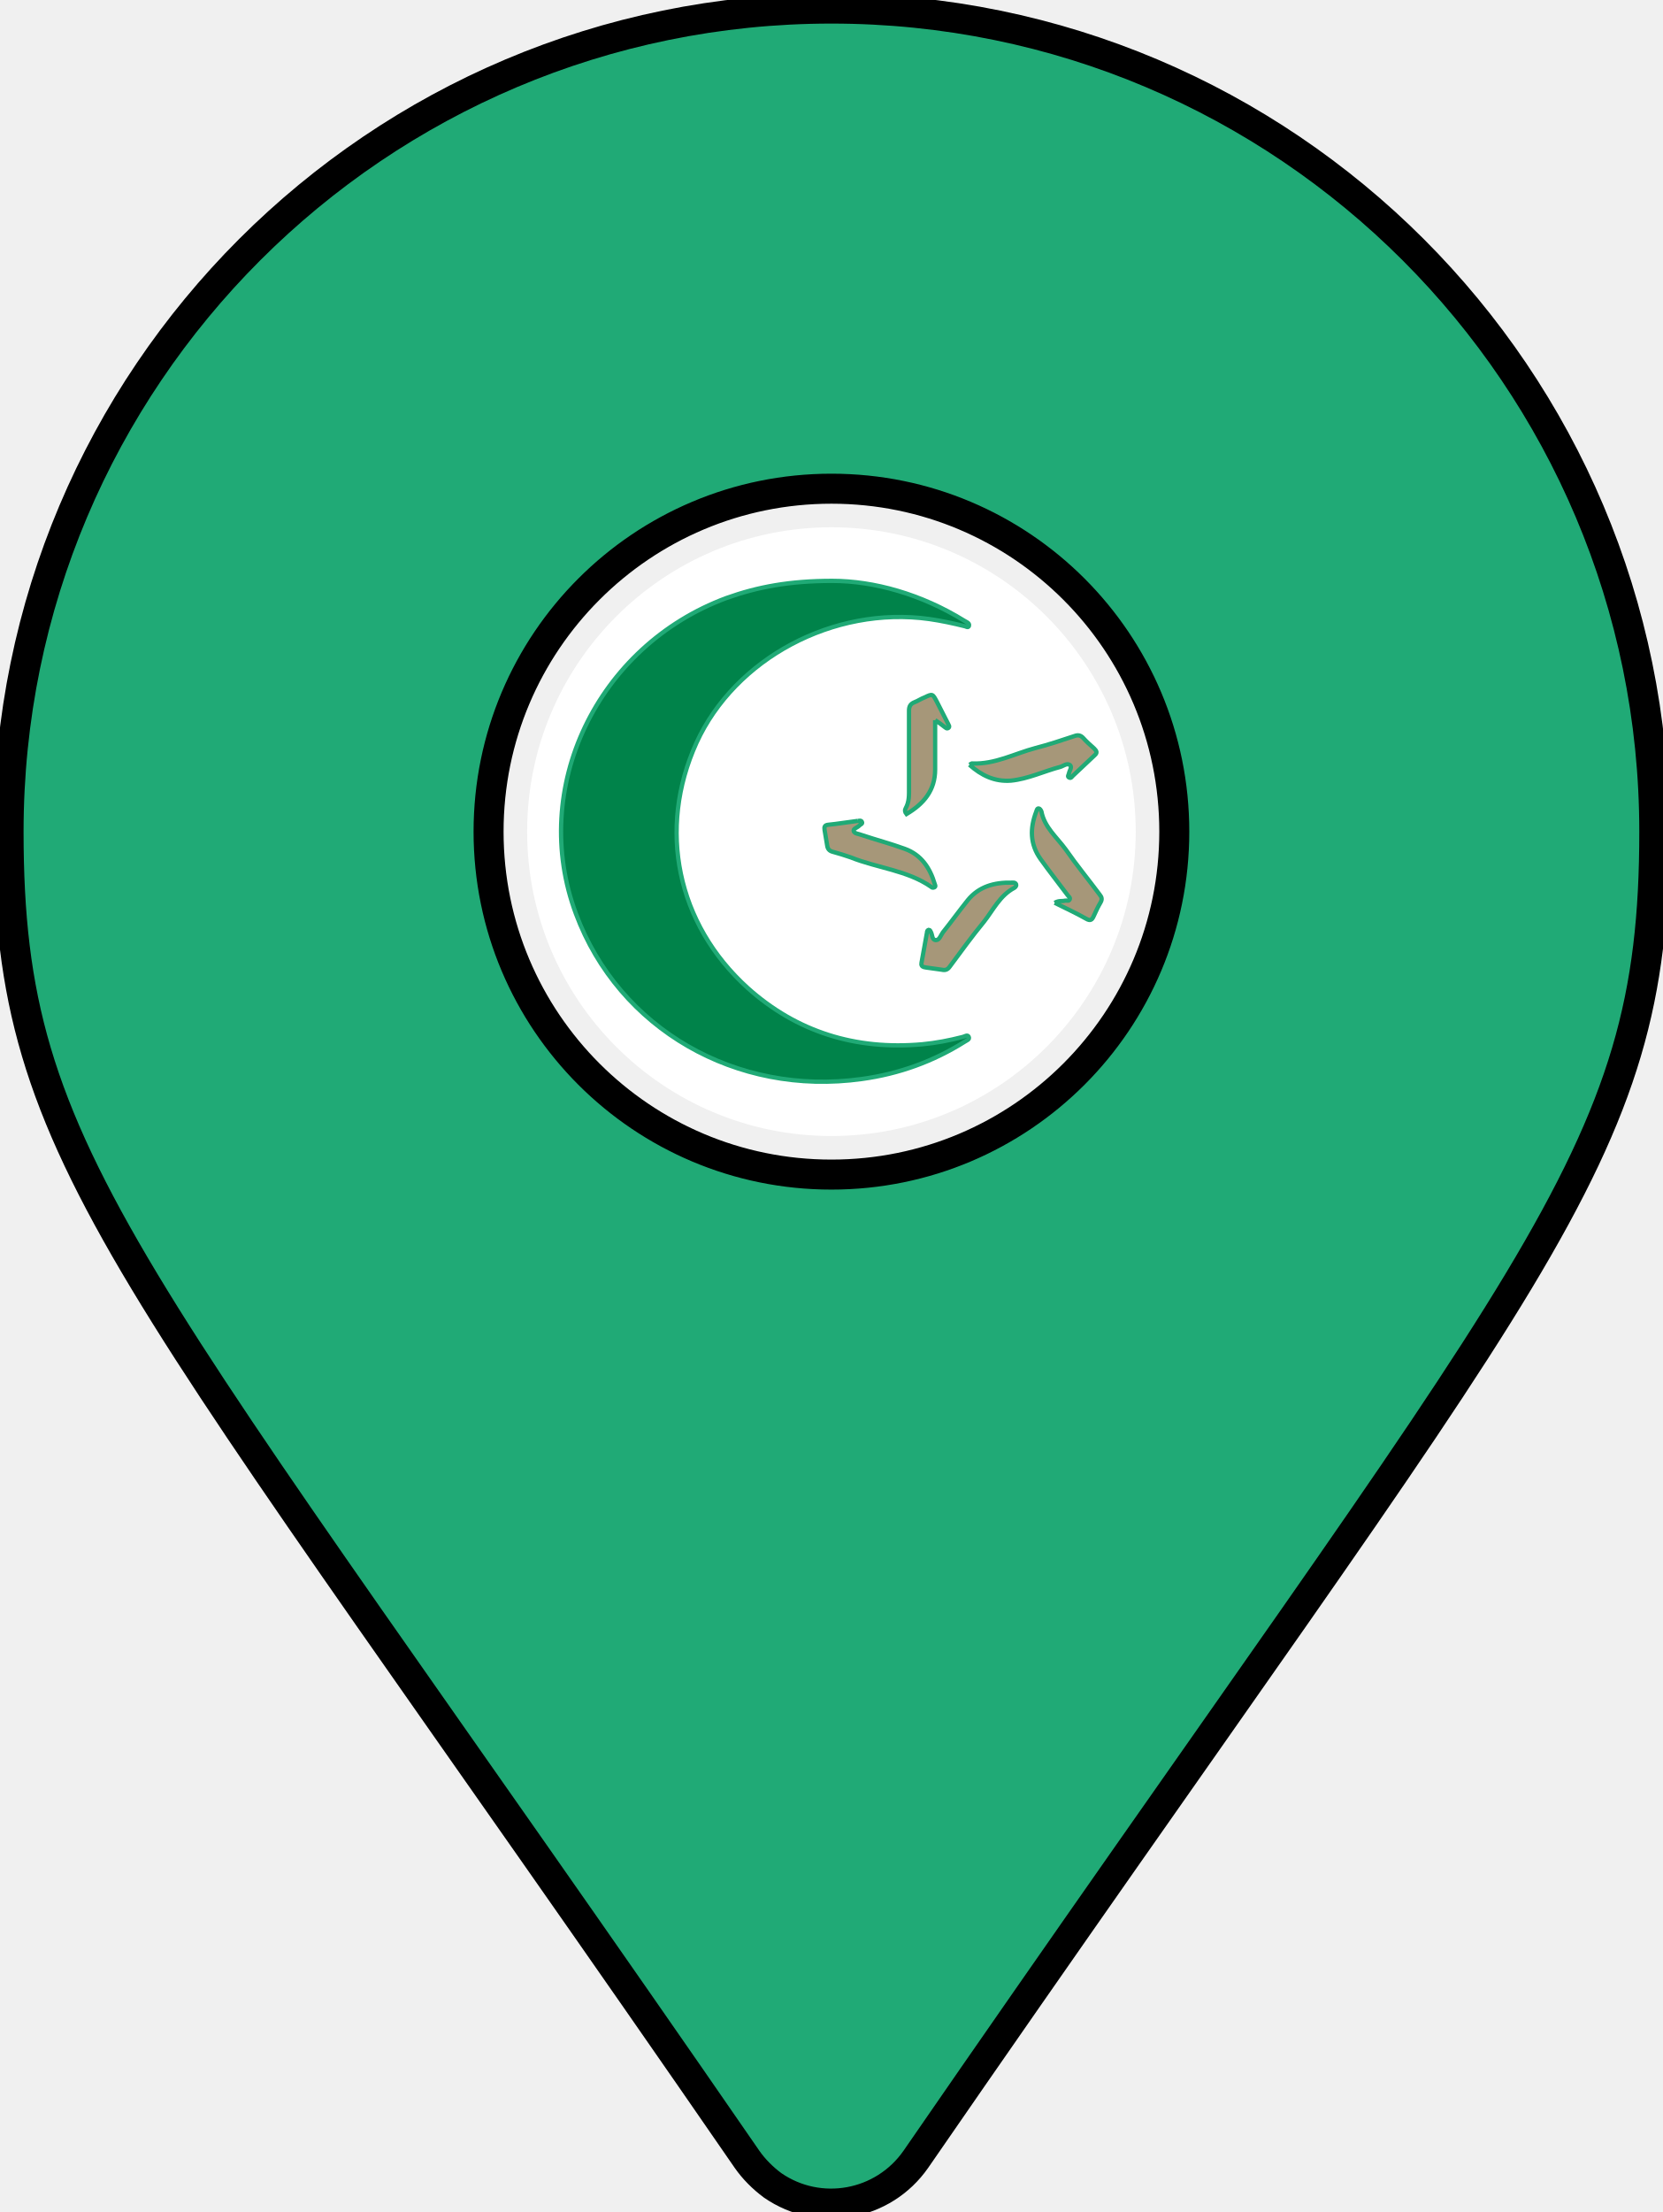
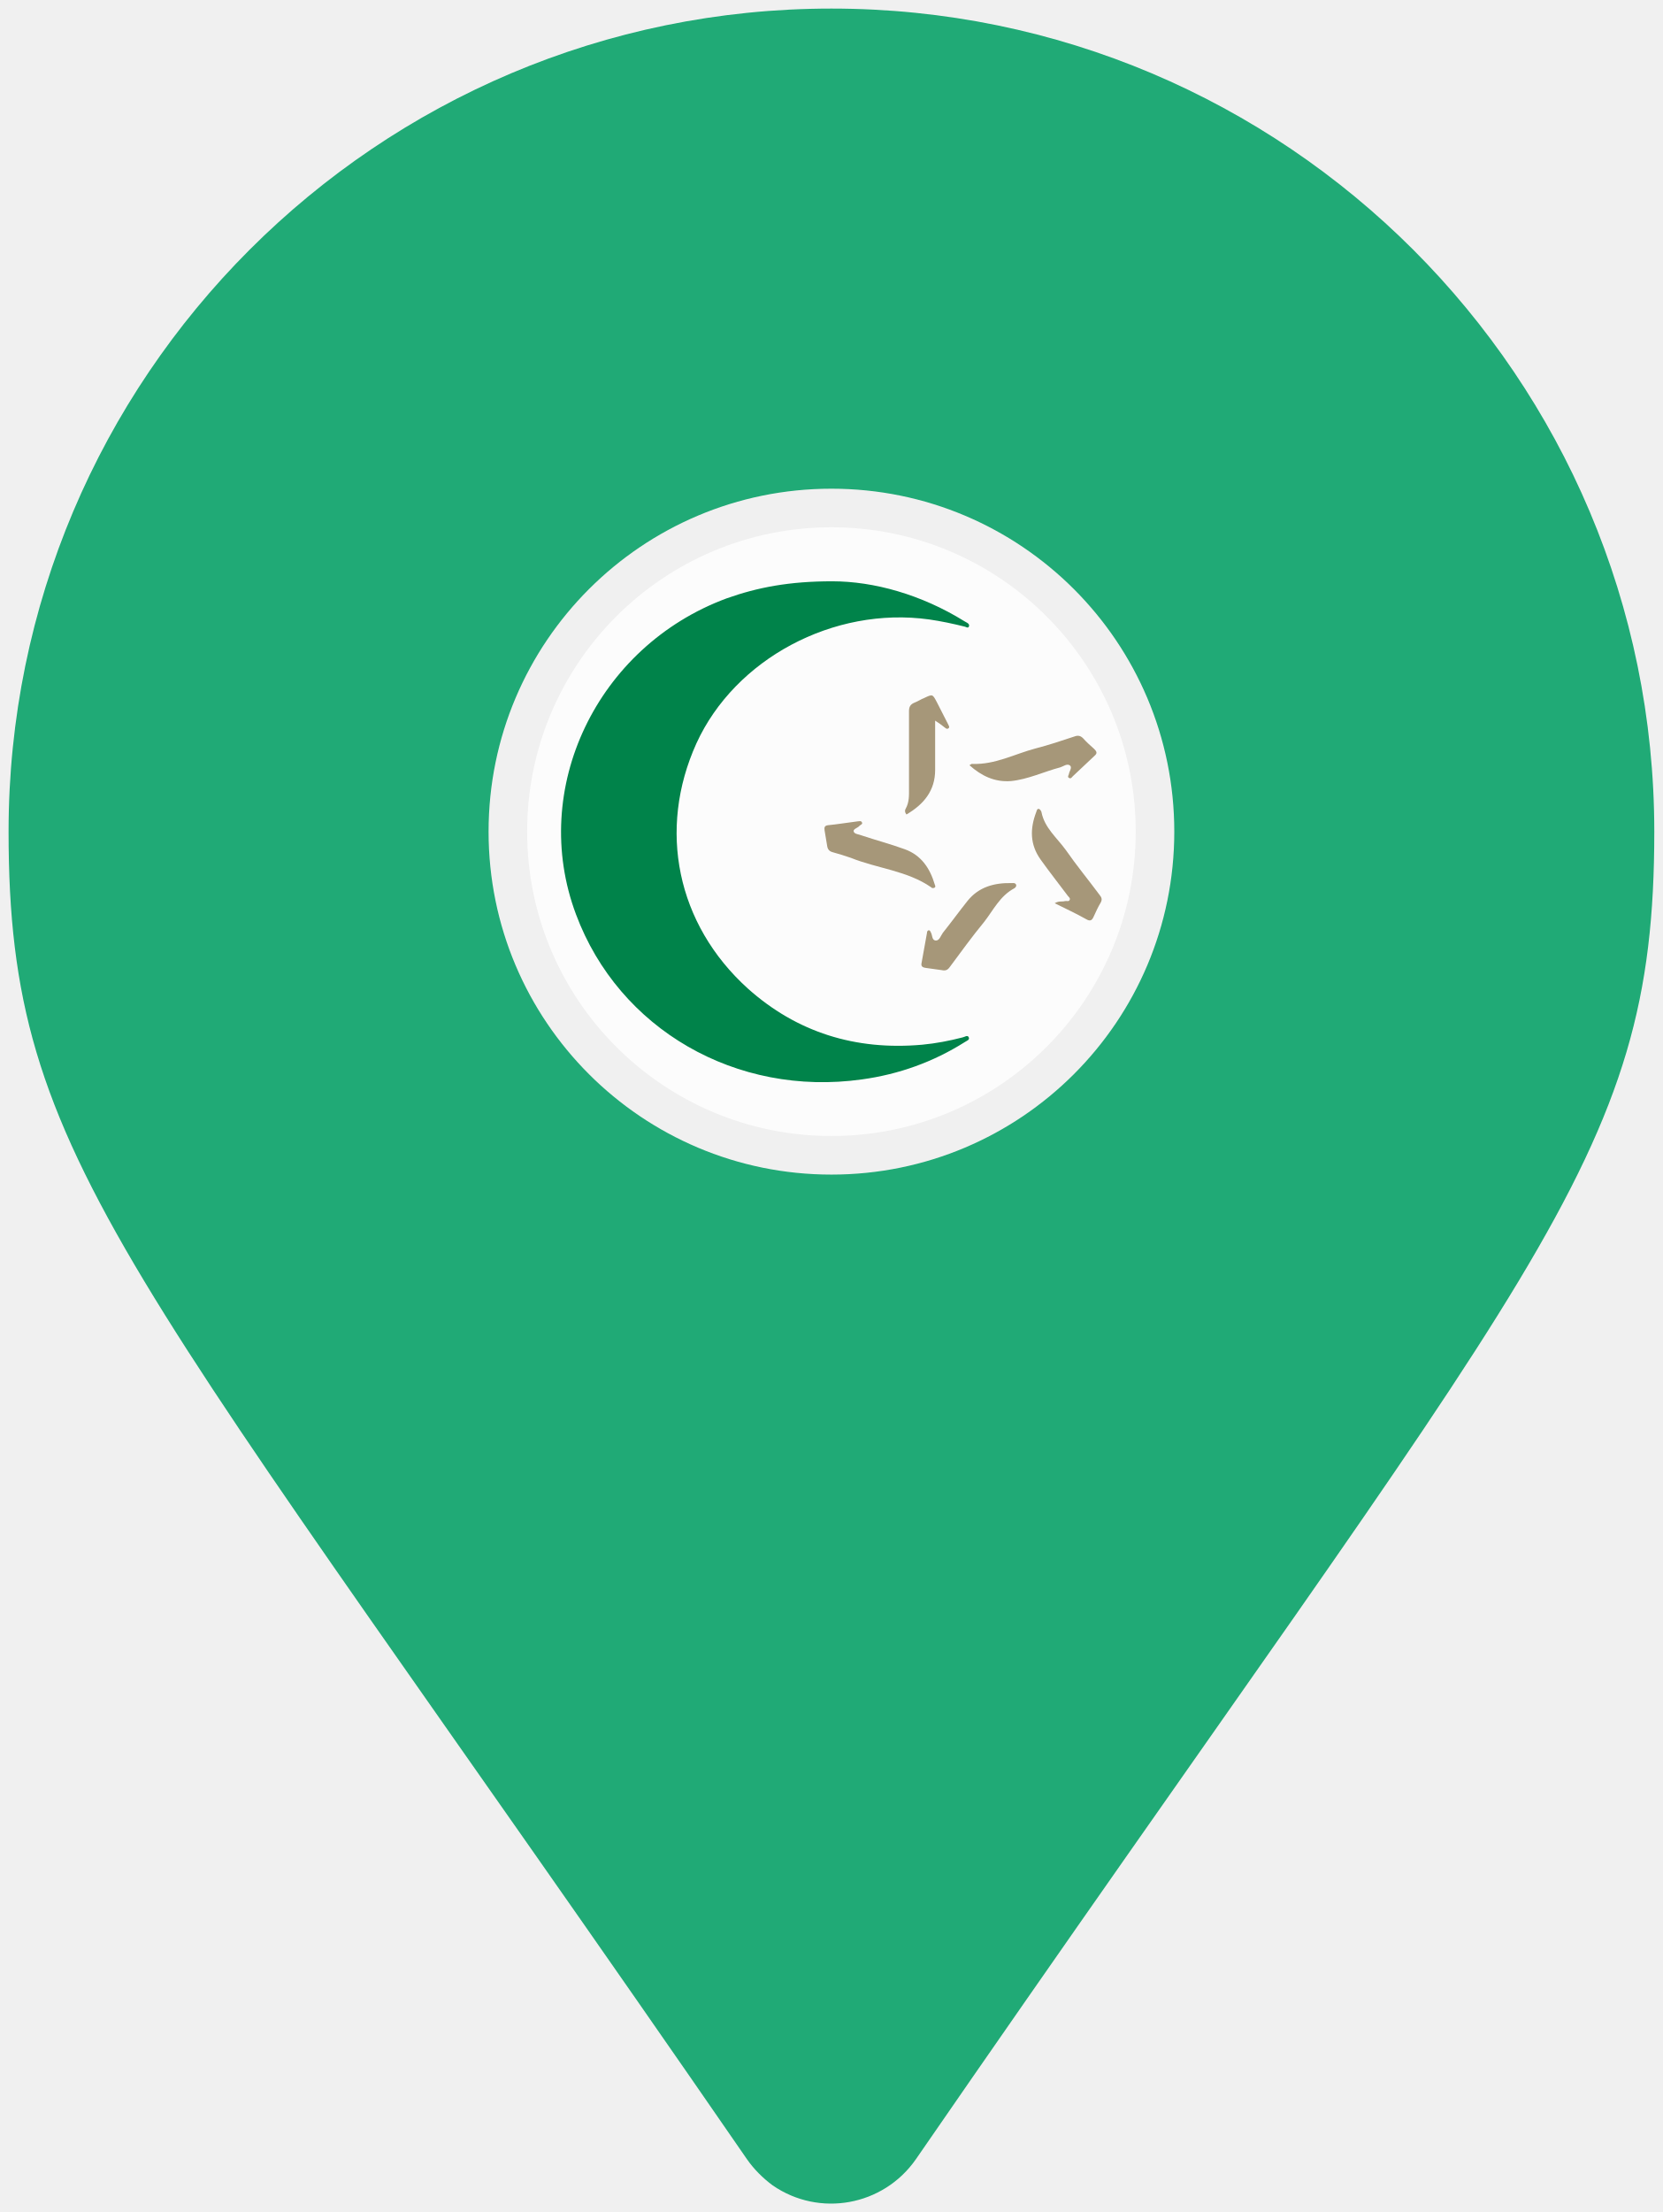
<svg xmlns="http://www.w3.org/2000/svg" version="1.1" id="Layer_1" x="0px" y="0px" viewBox="0 0 388 516" style="enable-background:new 0 0 388 516;" xml:space="preserve">
  <style type="text/css">
- 	.st0{fill:#20AA76;stroke:#000000;stroke-width:7;stroke-miterlimit:10;}
- 	.st1{fill:#FFFFFF;}
- 	.st2{fill:#00834A;stroke:#20AA76;stroke-miterlimit:10;}
- 	.st3{fill:#A69779;stroke:#20AA76;stroke-miterlimit:10;}
+ 	.st0{fill:#20AA76;}
+ 	.st1{opacity:0.8;fill:#FFFFFF;}
+ 	.st2{fill:#00834A;}
+ 	.st3{fill:#A69779;}
</style>
  <path class="st0" d="M174.3,503.7C29,293,2,271.4,2,194C2,88,88,2,194,2s192,86,192,192c0,77.4-27,99-172.3,309.7  c-7.6,10.9-22.5,13.6-33.4,6.1C178,508.1,175.9,506,174.3,503.7L174.3,503.7z M194,274c44.2,0,80-35.8,80-80s-35.8-80-80-80  s-80,35.8-80,80S149.8,274,194,274z" />
  <circle class="st1" cx="194" cy="194" r="71" />
  <g>
-     <path class="st2" d="M194.2,135.5c9.7,0,20.8,3.1,30.8,9.3c0.2,0.1,0.5,0.3,0.7,0.4c0.3,0.2,0.5,0.4,0.4,0.8   c-0.2,0.5-0.6,0.2-0.9,0.1c-2.8-0.7-5.6-1.3-8.4-1.7c-22.3-3.1-45.3,9.2-54.3,28.9c-9.1,20.1-4.6,42.2,12,57.2   c11.4,10.2,25.1,14.5,40.7,13.1c3.2-0.3,6.3-0.9,9.4-1.7c0.5-0.1,1.1-0.6,1.4-0.1c0.4,0.7-0.5,0.9-0.9,1.2   c-7.3,4.6-15.3,7.5-24,8.7c-29.3,4.1-56.7-11.7-66.7-38.5c-11-29.3,4.9-62.5,35.1-73.7C176.8,136.9,184.2,135.5,194.2,135.5" />
-     <path class="st3" d="M215,224.7c0.4-2.4,0.9-4.8,1.3-7.2c0-0.3,0.1-0.5,0.4-0.6c0.3,0,0.4,0.3,0.5,0.5c0.4,0.7,0.2,1.9,1.2,1.9   c0.8,0,1.1-1.1,1.6-1.8c2-2.5,3.8-5,5.8-7.5c2.6-3.2,6.2-4.2,10.3-4.1c0.3,0,0.8-0.1,1,0.4c0.1,0.3-0.1,0.6-0.4,0.8   c-3.4,1.8-4.9,5.1-7.1,7.9c-2.8,3.4-5.4,7-8,10.5c-0.5,0.7-1,0.9-1.9,0.7c-1.2-0.2-2.4-0.3-3.6-0.5   C215.5,225.6,214.9,225.5,215,224.7" />
-     <path class="st3" d="M226.2,178.4c0.4-0.2,0.6-0.4,0.7-0.3c5.3,0.2,9.8-2.3,14.7-3.6c3.1-0.8,6.1-1.8,9.1-2.8   c0.8-0.3,1.4-0.2,2,0.4c0.8,0.9,1.7,1.7,2.6,2.5c0.6,0.6,0.8,1,0.1,1.6c-1.7,1.6-3.4,3.2-5.1,4.8c-0.2,0.2-0.4,0.6-0.8,0.4   c-0.5-0.2-0.2-0.6-0.1-0.9c0.1-0.7,0.8-1.5,0.3-2c-0.7-0.6-1.6,0.2-2.3,0.4c-3.8,1-7.5,2.8-11.5,3.2   C232.1,182.4,229,180.9,226.2,178.4" />
-     <path class="st3" d="M200.1,191.5c0.3,0,0.8-0.2,1,0.2c0.3,0.5-0.4,0.6-0.6,0.9c-0.5,0.5-1.5,0.7-1.3,1.3s1.2,0.6,1.9,0.9   c3.3,1.1,6.7,2,10,3.2c3.9,1.4,5.9,4.5,7,8.2c0.1,0.3,0.3,0.6-0.1,0.8c-0.2,0.1-0.6,0.1-0.7-0.1c-5.6-3.9-12.6-4.4-18.8-6.9   c-1.4-0.5-2.8-0.9-4.2-1.3c-0.8-0.2-1.2-0.7-1.3-1.5c-0.2-1.2-0.4-2.4-0.6-3.6c-0.1-0.7,0-1.1,0.8-1.2   C195.3,192.2,197.7,191.8,200.1,191.5" />
-     <path class="st3" d="M246.1,210.6c1-0.6,1.7-0.3,2.4-0.5c0.4-0.1,0.9,0.2,1.1-0.3c0.2-0.4-0.3-0.7-0.5-1c-2.1-2.8-4.3-5.6-6.3-8.4   c-2.5-3.5-2.5-7.2-1-11.1c0.1-0.3,0.2-0.8,0.6-0.7c0.2,0,0.5,0.4,0.6,0.7c0.7,3.7,3.6,6,5.7,8.9c2.5,3.6,5.3,7,7.9,10.5   c0.5,0.6,0.6,1.1,0.2,1.8c-0.6,1-1.1,2.1-1.6,3.2c-0.4,0.9-0.8,1.2-1.8,0.6C251.1,213,248.7,211.9,246.1,210.6" />
-     <path class="st3" d="M218.2,168c0,4.1,0,7.8,0,11.5c0,4.8-2.6,8-6.7,10.4c-0.4-0.5-0.4-1-0.2-1.3c0.9-1.6,0.8-3.2,0.8-4.9   c0-6,0-12,0-17.9c0-1,0.3-1.6,1.3-2c0.8-0.3,1.5-0.8,2.3-1.1c1.9-0.9,1.9-0.9,2.9,1c0.9,1.7,1.7,3.4,2.6,5.1c0.1,0.3,0.5,0.7,0.1,1   s-0.7-0.1-1-0.3C219.7,169,219.1,168.6,218.2,168" />
+     <path class="st2" d="M194.2,135.6c9.7,0,20.8,3.1,30.8,9.3c0.2,0.1,0.5,0.3,0.7,0.4c0.3,0.2,0.5,0.4,0.4,0.8   c-0.2,0.5-0.6,0.2-0.9,0.1c-2.8-0.7-5.6-1.3-8.4-1.7c-22.3-3.1-45.3,9.2-54.3,28.9c-9.1,20.1-4.6,42.2,12,57.2   c11.4,10.2,25.1,14.5,40.7,13.1c3.2-0.3,6.3-0.9,9.4-1.7c0.5-0.1,1.1-0.6,1.4-0.1c0.4,0.7-0.5,0.9-0.9,1.2   c-7.3,4.6-15.3,7.5-24,8.7c-29.3,4.1-56.7-11.7-66.7-38.5c-11-29.3,4.9-62.5,35.1-73.7C176.8,137,184.2,135.6,194.2,135.6" />
+     <path class="st3" d="M215,224.8c0.4-2.4,0.9-4.8,1.3-7.2c0-0.3,0.1-0.5,0.4-0.6c0.3,0,0.4,0.3,0.5,0.5c0.4,0.7,0.2,1.9,1.2,1.9   c0.8,0,1.1-1.1,1.6-1.8c2-2.5,3.8-5,5.8-7.5c2.6-3.2,6.2-4.2,10.3-4.1c0.3,0,0.8-0.1,1,0.4c0.1,0.3-0.1,0.6-0.4,0.8   c-3.4,1.8-4.9,5.1-7.1,7.9c-2.8,3.4-5.4,7-8,10.5c-0.5,0.7-1,0.9-1.9,0.7c-1.2-0.2-2.4-0.3-3.6-0.5   C215.5,225.7,214.9,225.6,215,224.8" />
+     <path class="st3" d="M226.2,178.5c0.4-0.2,0.6-0.4,0.7-0.3c5.3,0.2,9.8-2.3,14.7-3.6c3.1-0.8,6.1-1.8,9.1-2.8   c0.8-0.3,1.4-0.2,2,0.4c0.8,0.9,1.7,1.7,2.6,2.5c0.6,0.6,0.8,1,0.1,1.6c-1.7,1.6-3.4,3.2-5.1,4.8c-0.2,0.2-0.4,0.6-0.8,0.4   c-0.5-0.2-0.2-0.6-0.1-0.9c0.1-0.7,0.8-1.5,0.3-2c-0.7-0.6-1.6,0.2-2.3,0.4c-3.8,1-7.5,2.8-11.5,3.2   C232.1,182.5,229,181,226.2,178.5" />
+     <path class="st3" d="M200.1,191.6c0.3,0,0.8-0.2,1,0.2c0.3,0.5-0.4,0.6-0.6,0.9c-0.5,0.5-1.5,0.7-1.3,1.3s1.2,0.6,1.9,0.9   c3.3,1.1,6.7,2,10,3.2c3.9,1.4,5.9,4.5,7,8.2c0.1,0.3,0.3,0.6-0.1,0.8c-0.2,0.1-0.6,0.1-0.7-0.1c-5.6-3.9-12.6-4.4-18.8-6.9   c-1.4-0.5-2.8-0.9-4.2-1.3c-0.8-0.2-1.2-0.7-1.3-1.5c-0.2-1.2-0.4-2.4-0.6-3.6c-0.1-0.7,0-1.1,0.8-1.2   C195.3,192.3,197.7,191.9,200.1,191.6" />
+     <path class="st3" d="M246.1,210.7c1-0.6,1.7-0.3,2.4-0.5c0.4-0.1,0.9,0.2,1.1-0.3c0.2-0.4-0.3-0.7-0.5-1c-2.1-2.8-4.3-5.6-6.3-8.4   c-2.5-3.5-2.5-7.2-1-11.1c0.1-0.3,0.2-0.8,0.6-0.7c0.2,0,0.5,0.4,0.6,0.7c0.7,3.7,3.6,6,5.7,8.9c2.5,3.6,5.3,7,7.9,10.5   c0.5,0.6,0.6,1.1,0.2,1.8c-0.6,1-1.1,2.1-1.6,3.2c-0.4,0.9-0.8,1.2-1.8,0.6C251.1,213.1,248.7,212,246.1,210.7" />
+     <path class="st3" d="M218.2,168.1c0,4.1,0,7.8,0,11.5c0,4.8-2.6,8-6.7,10.4c-0.4-0.5-0.4-1-0.2-1.3c0.9-1.6,0.8-3.2,0.8-4.9   c0-6,0-12,0-17.9c0-1,0.3-1.6,1.3-2c0.8-0.3,1.5-0.8,2.3-1.1c1.9-0.9,1.9-0.9,2.9,1c0.9,1.7,1.7,3.4,2.6,5.1c0.1,0.3,0.5,0.7,0.1,1   s-0.7-0.1-1-0.3C219.7,169.1,219.1,168.7,218.2,168.1" />
  </g>
</svg>
